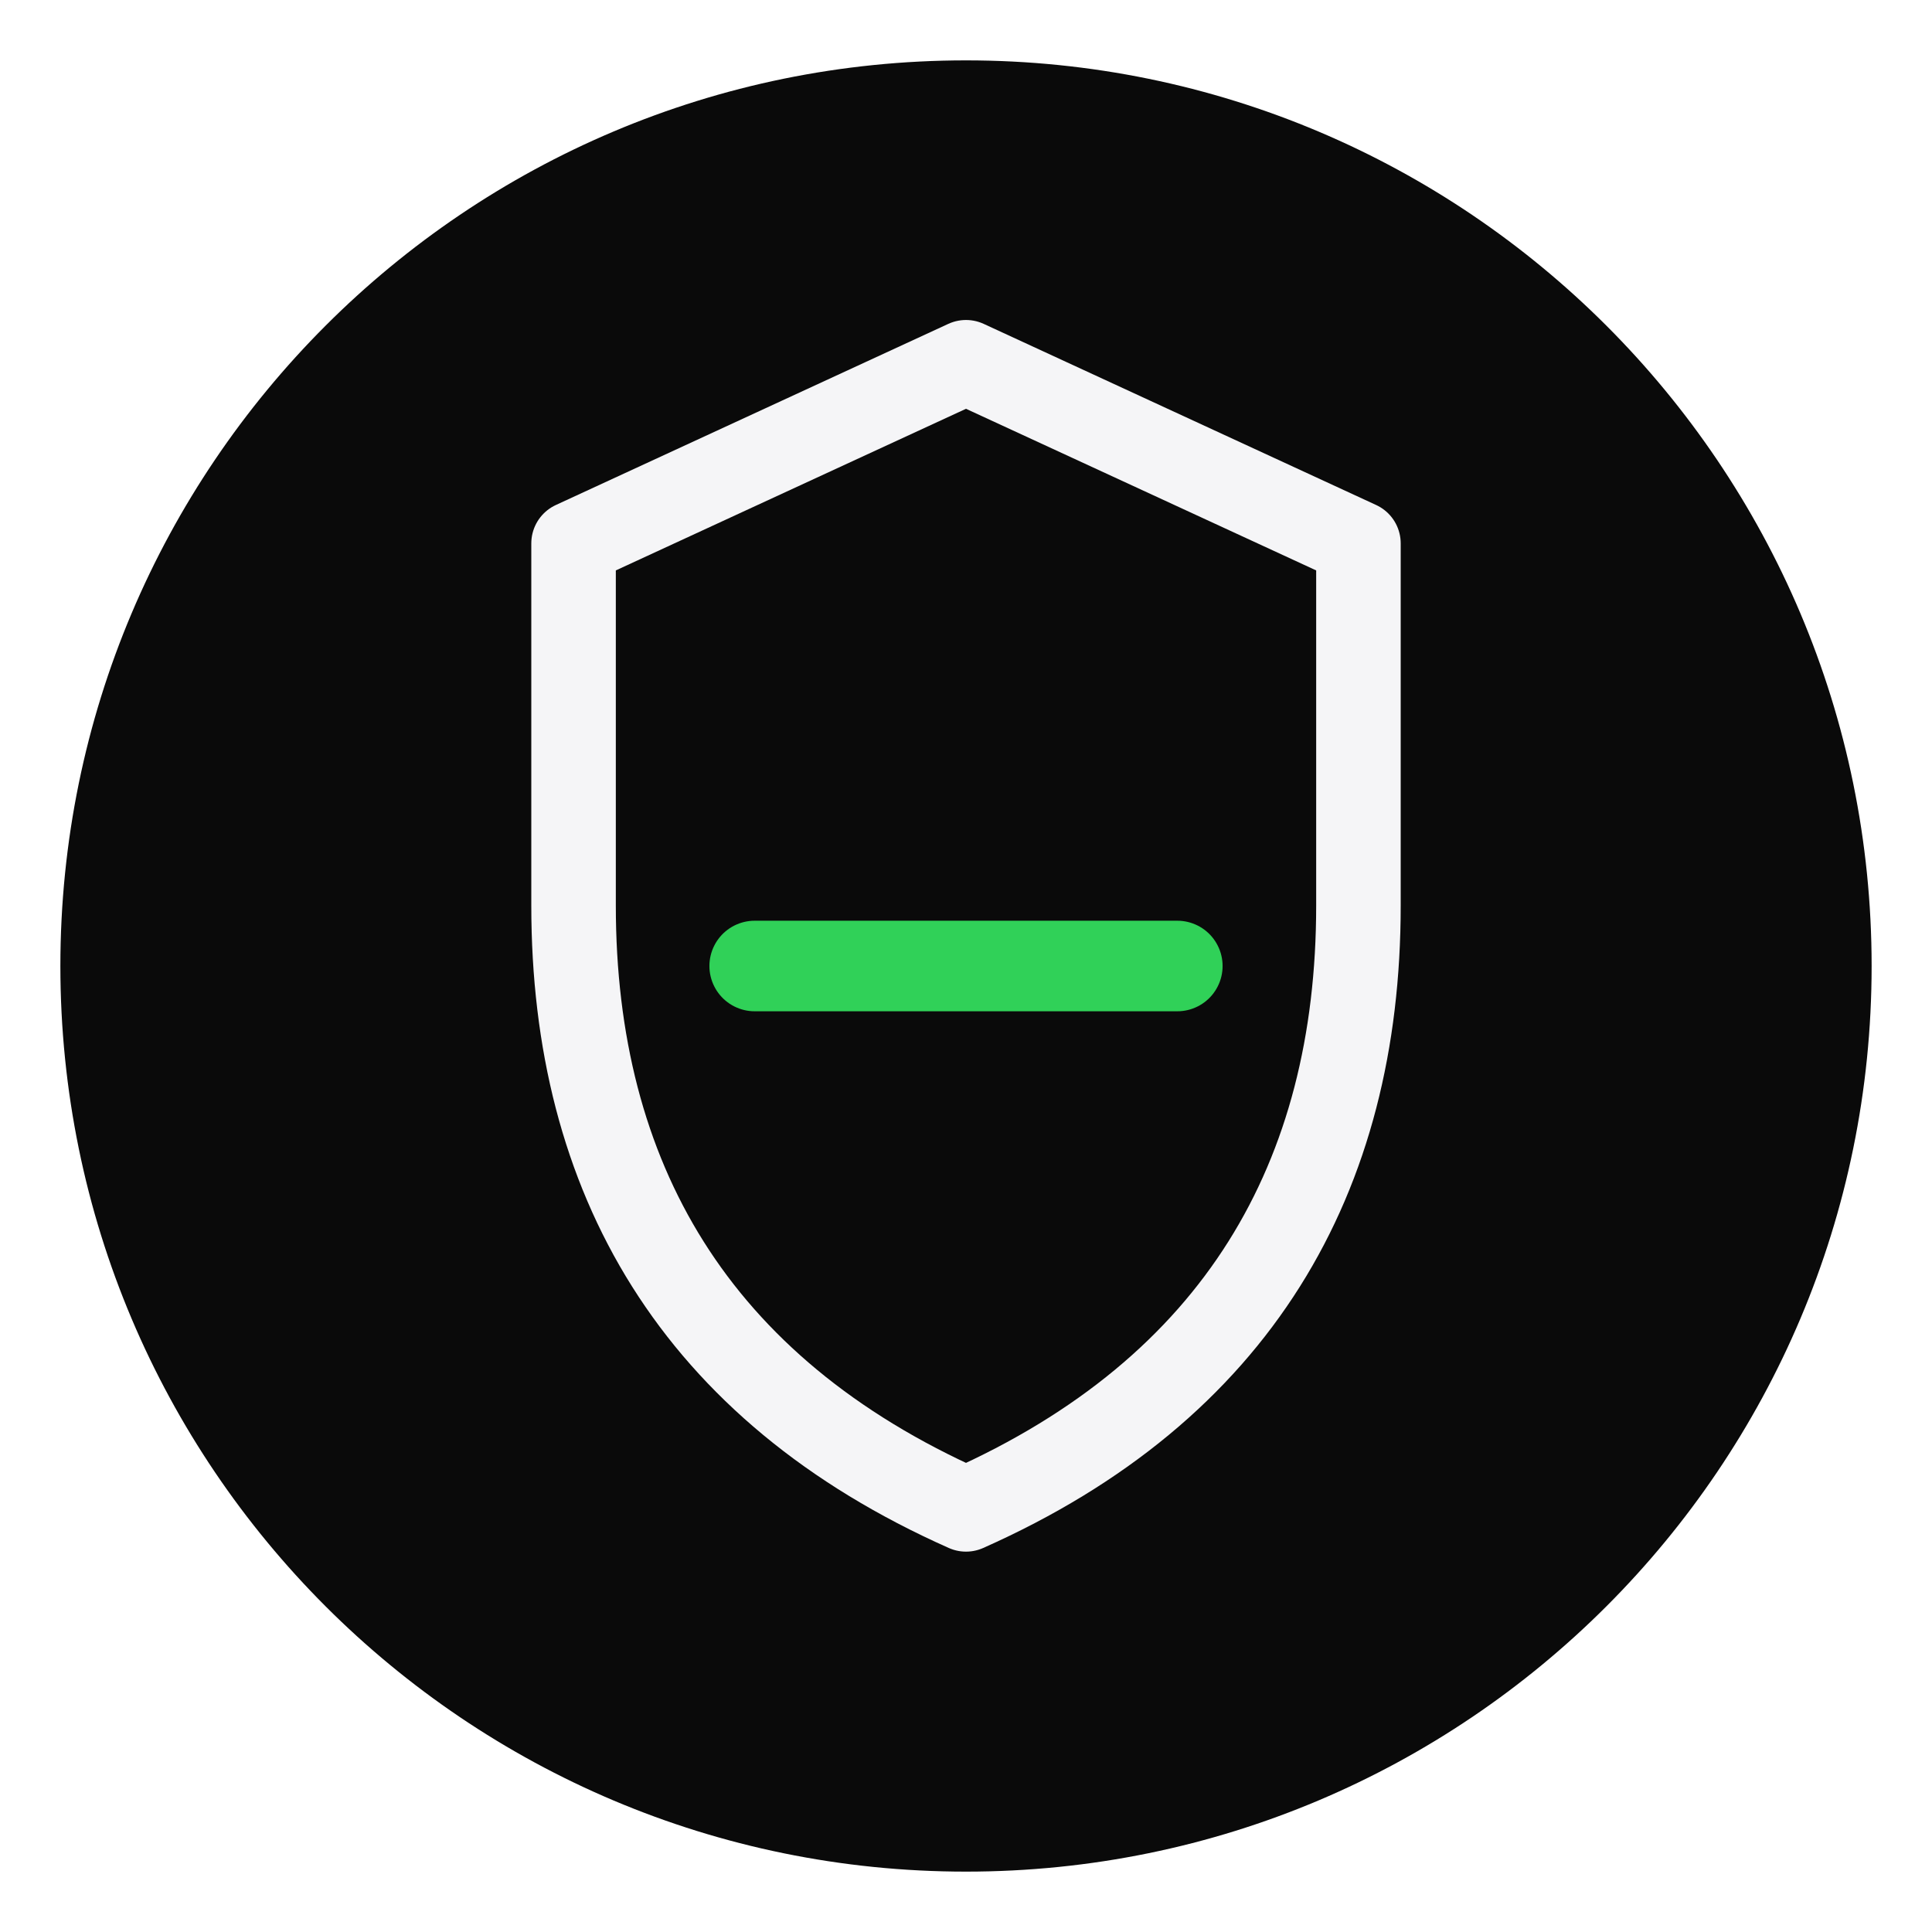
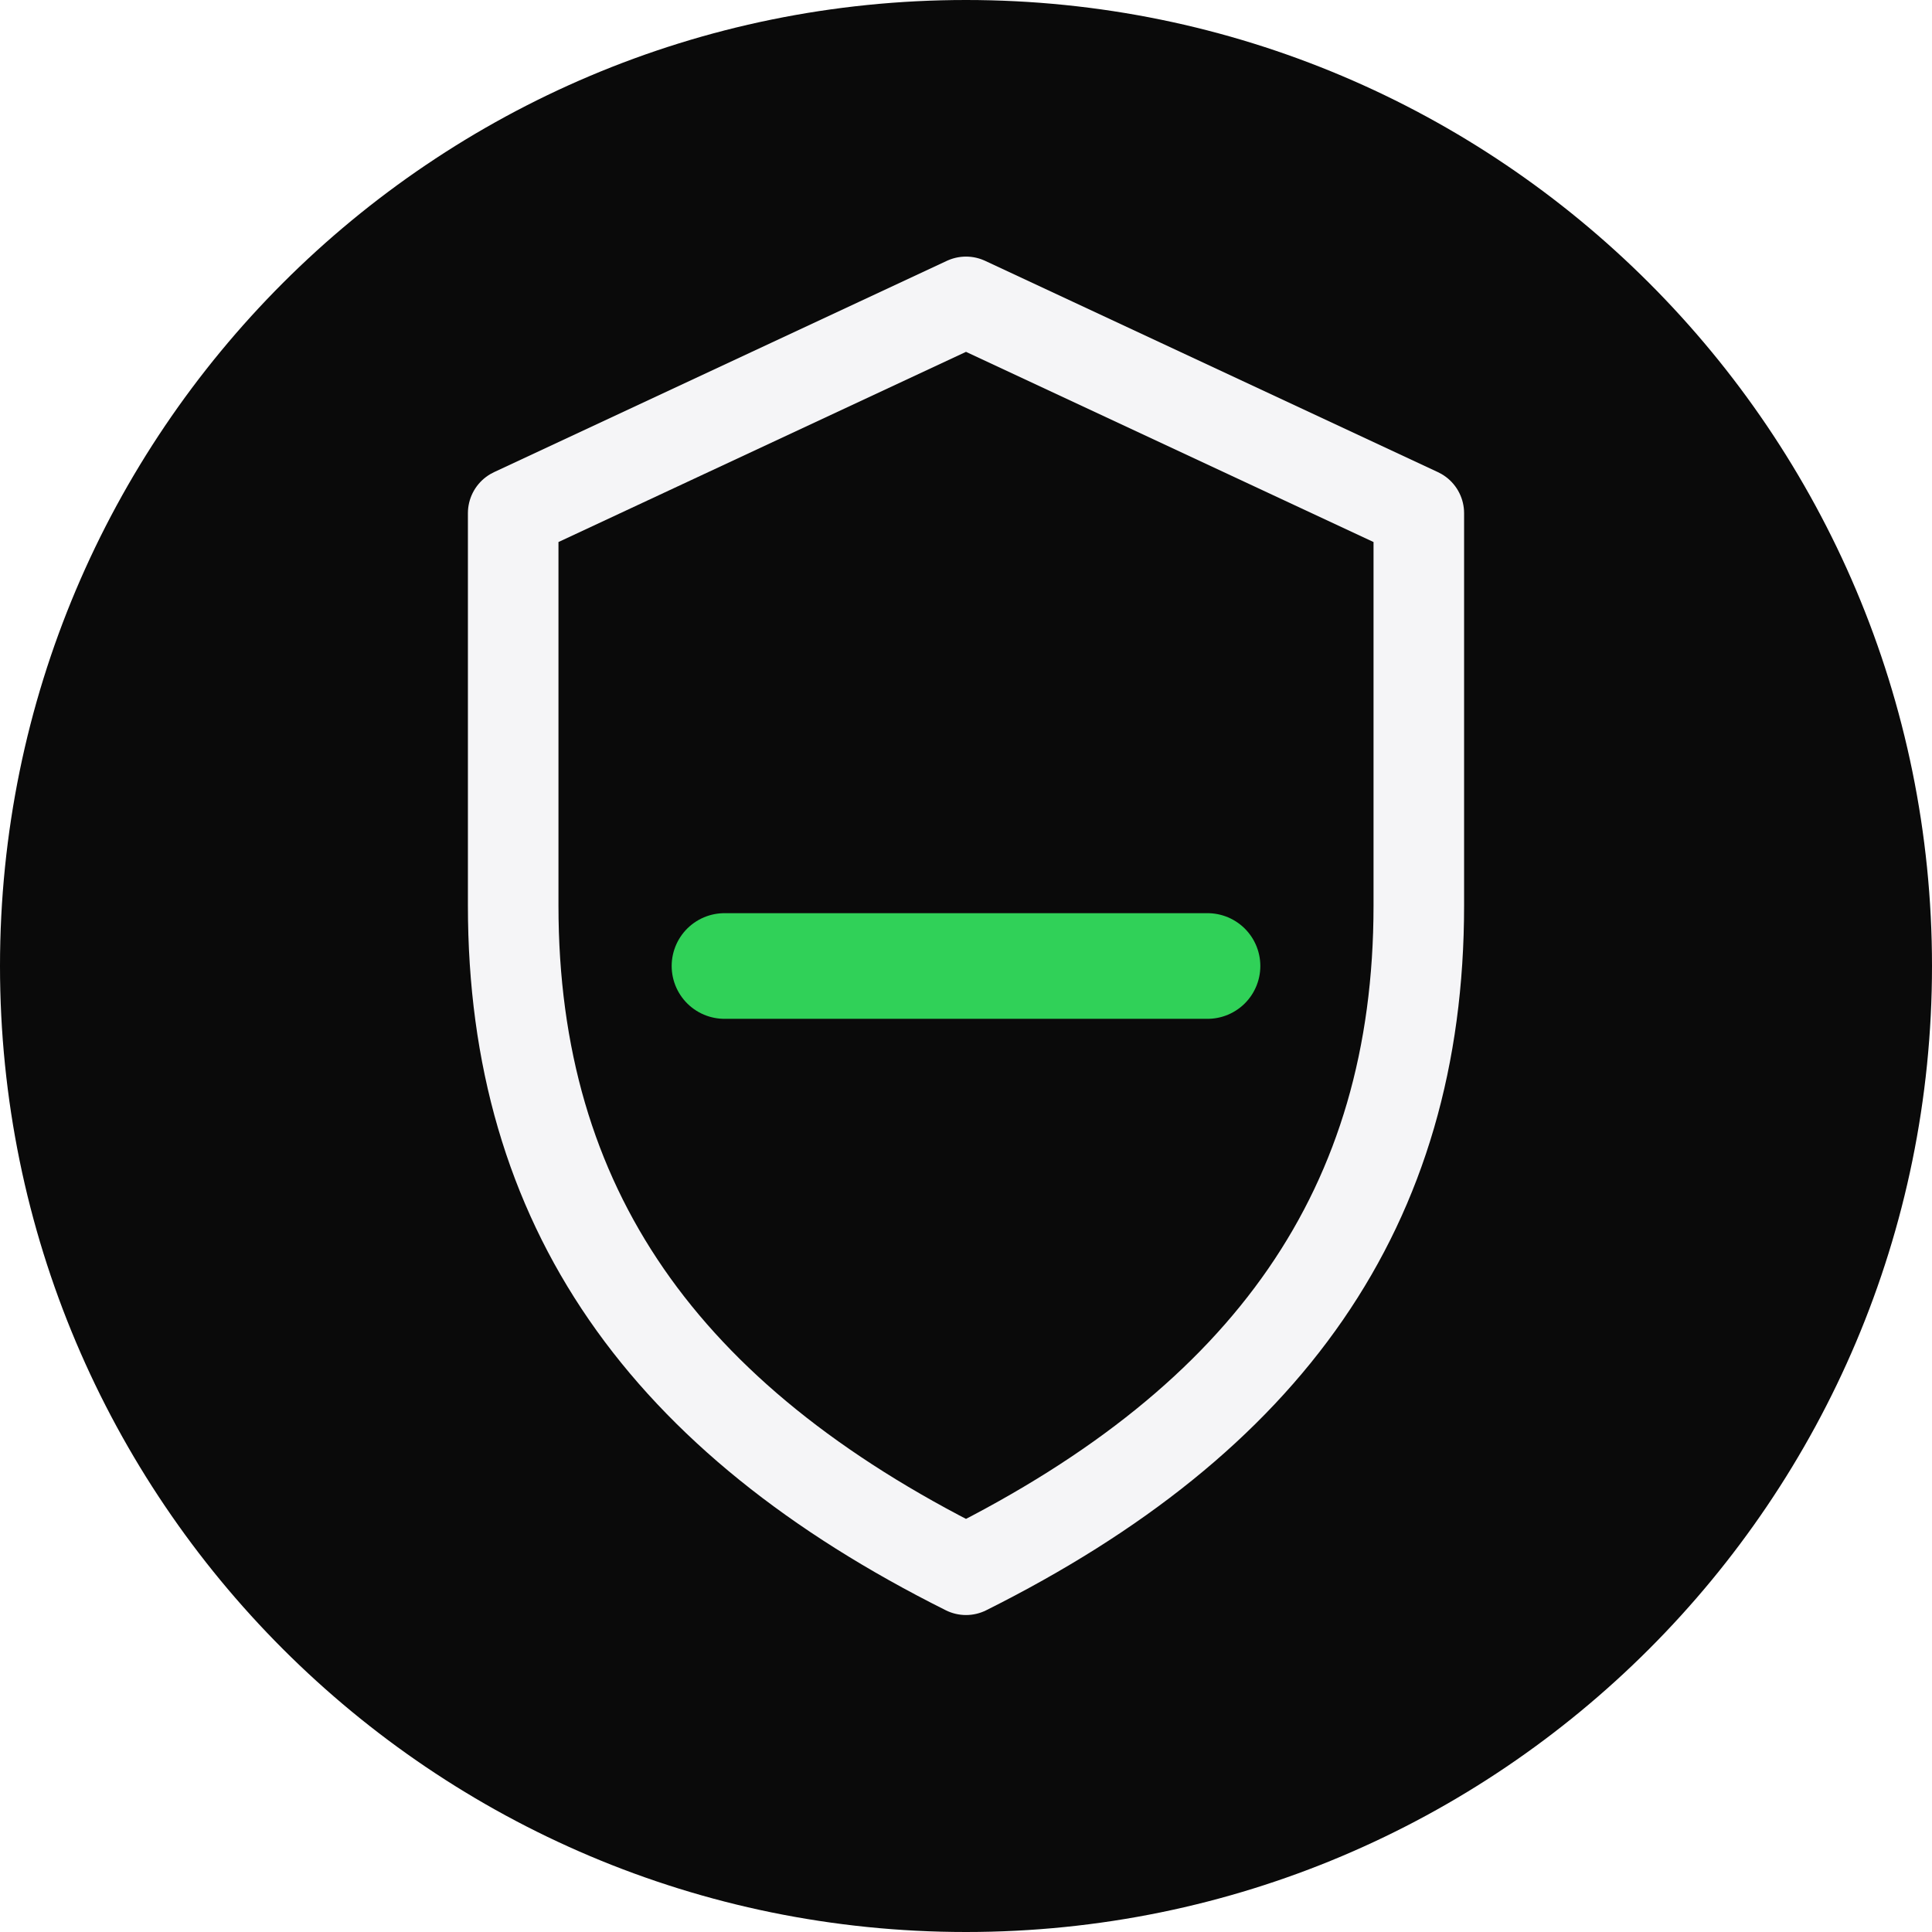
<svg xmlns="http://www.w3.org/2000/svg" viewBox="0 0 64 64">
-   <circle cx="32" cy="32" r="30" fill="#0a0a0a" />
-   <path d="M32 12 45 18v12c0 9-4 16-13 20C23 46 19 39 19 30V18l13-6Z" fill="none" stroke="#f5f5f7" stroke-width="2.8" stroke-linejoin="round" />
-   <path d="M25 32h14" stroke="#30d158" stroke-width="3" stroke-linecap="round" />
+   <circle cx="32" cy="32" r="32" fill="#0a0a0a" />
+   <path d="M32 10 47 17v13c0 10-5 17-15 22C22 47 17 40 17 30V17l15-7Z" fill="none" stroke="#f5f5f7" stroke-width="3" stroke-linejoin="round" />
+   <path d="M24 32h16" stroke="#30d158" stroke-width="3.5" stroke-linecap="round" />
</svg>
